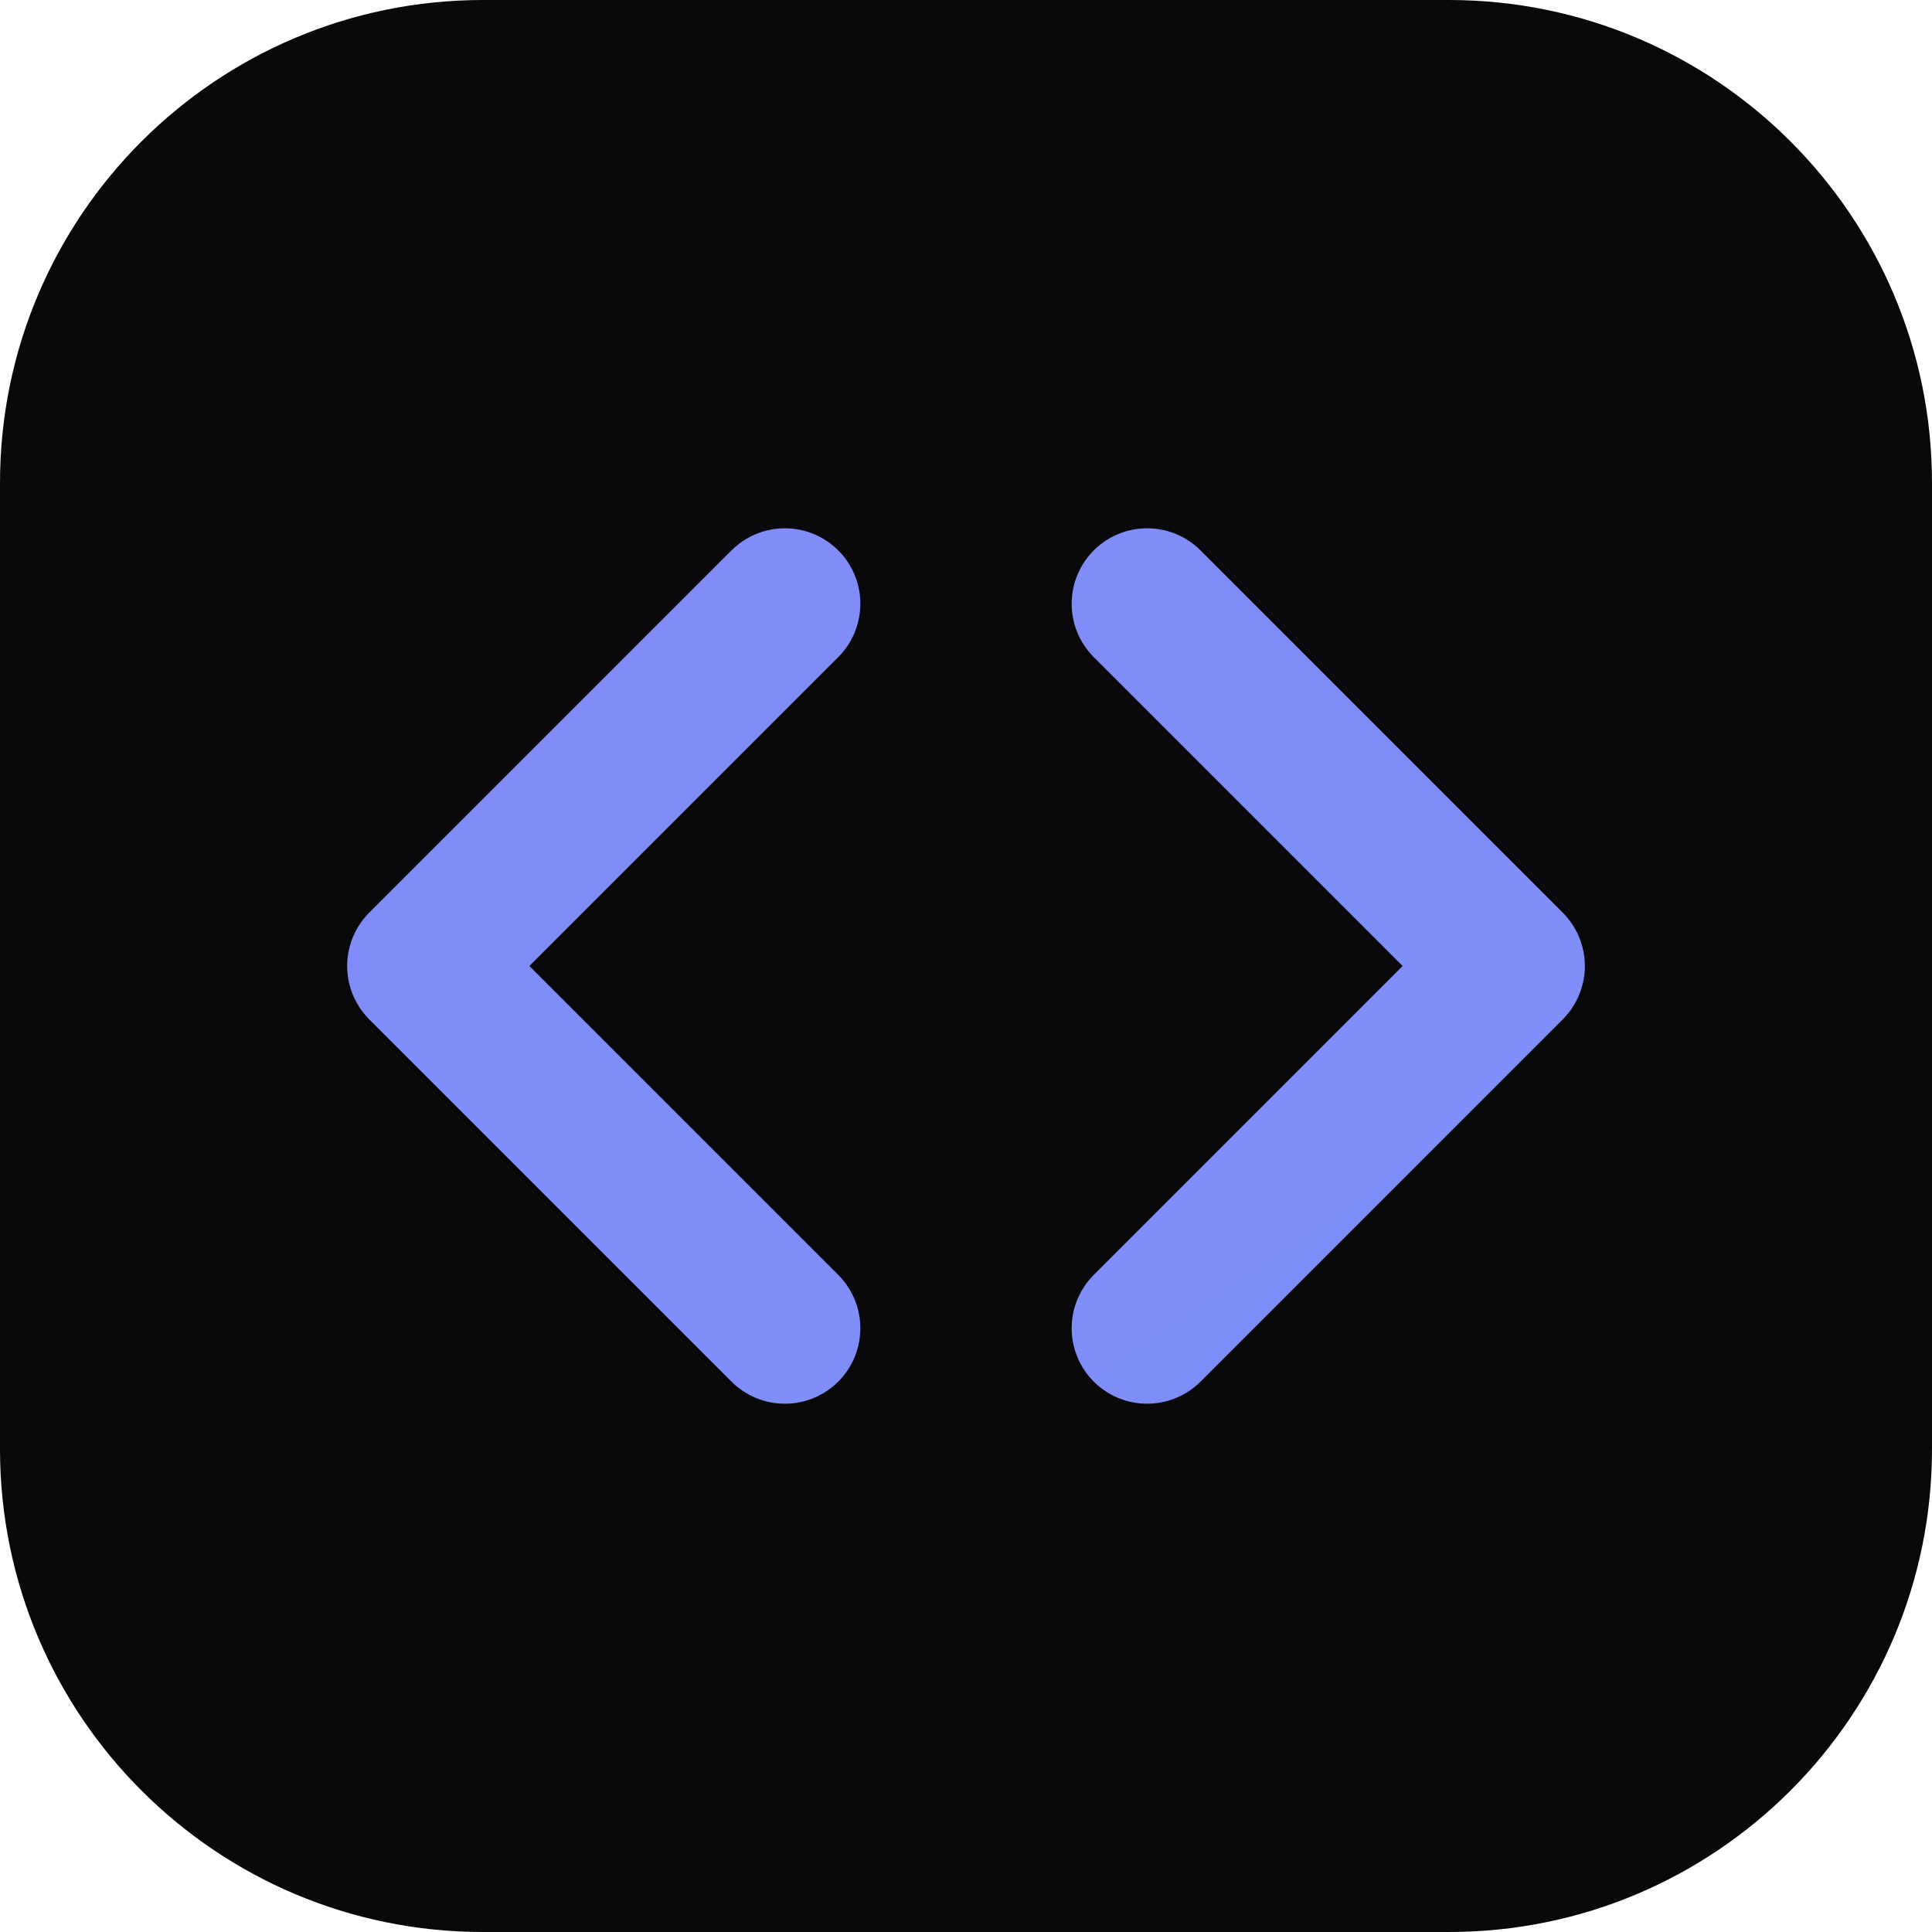
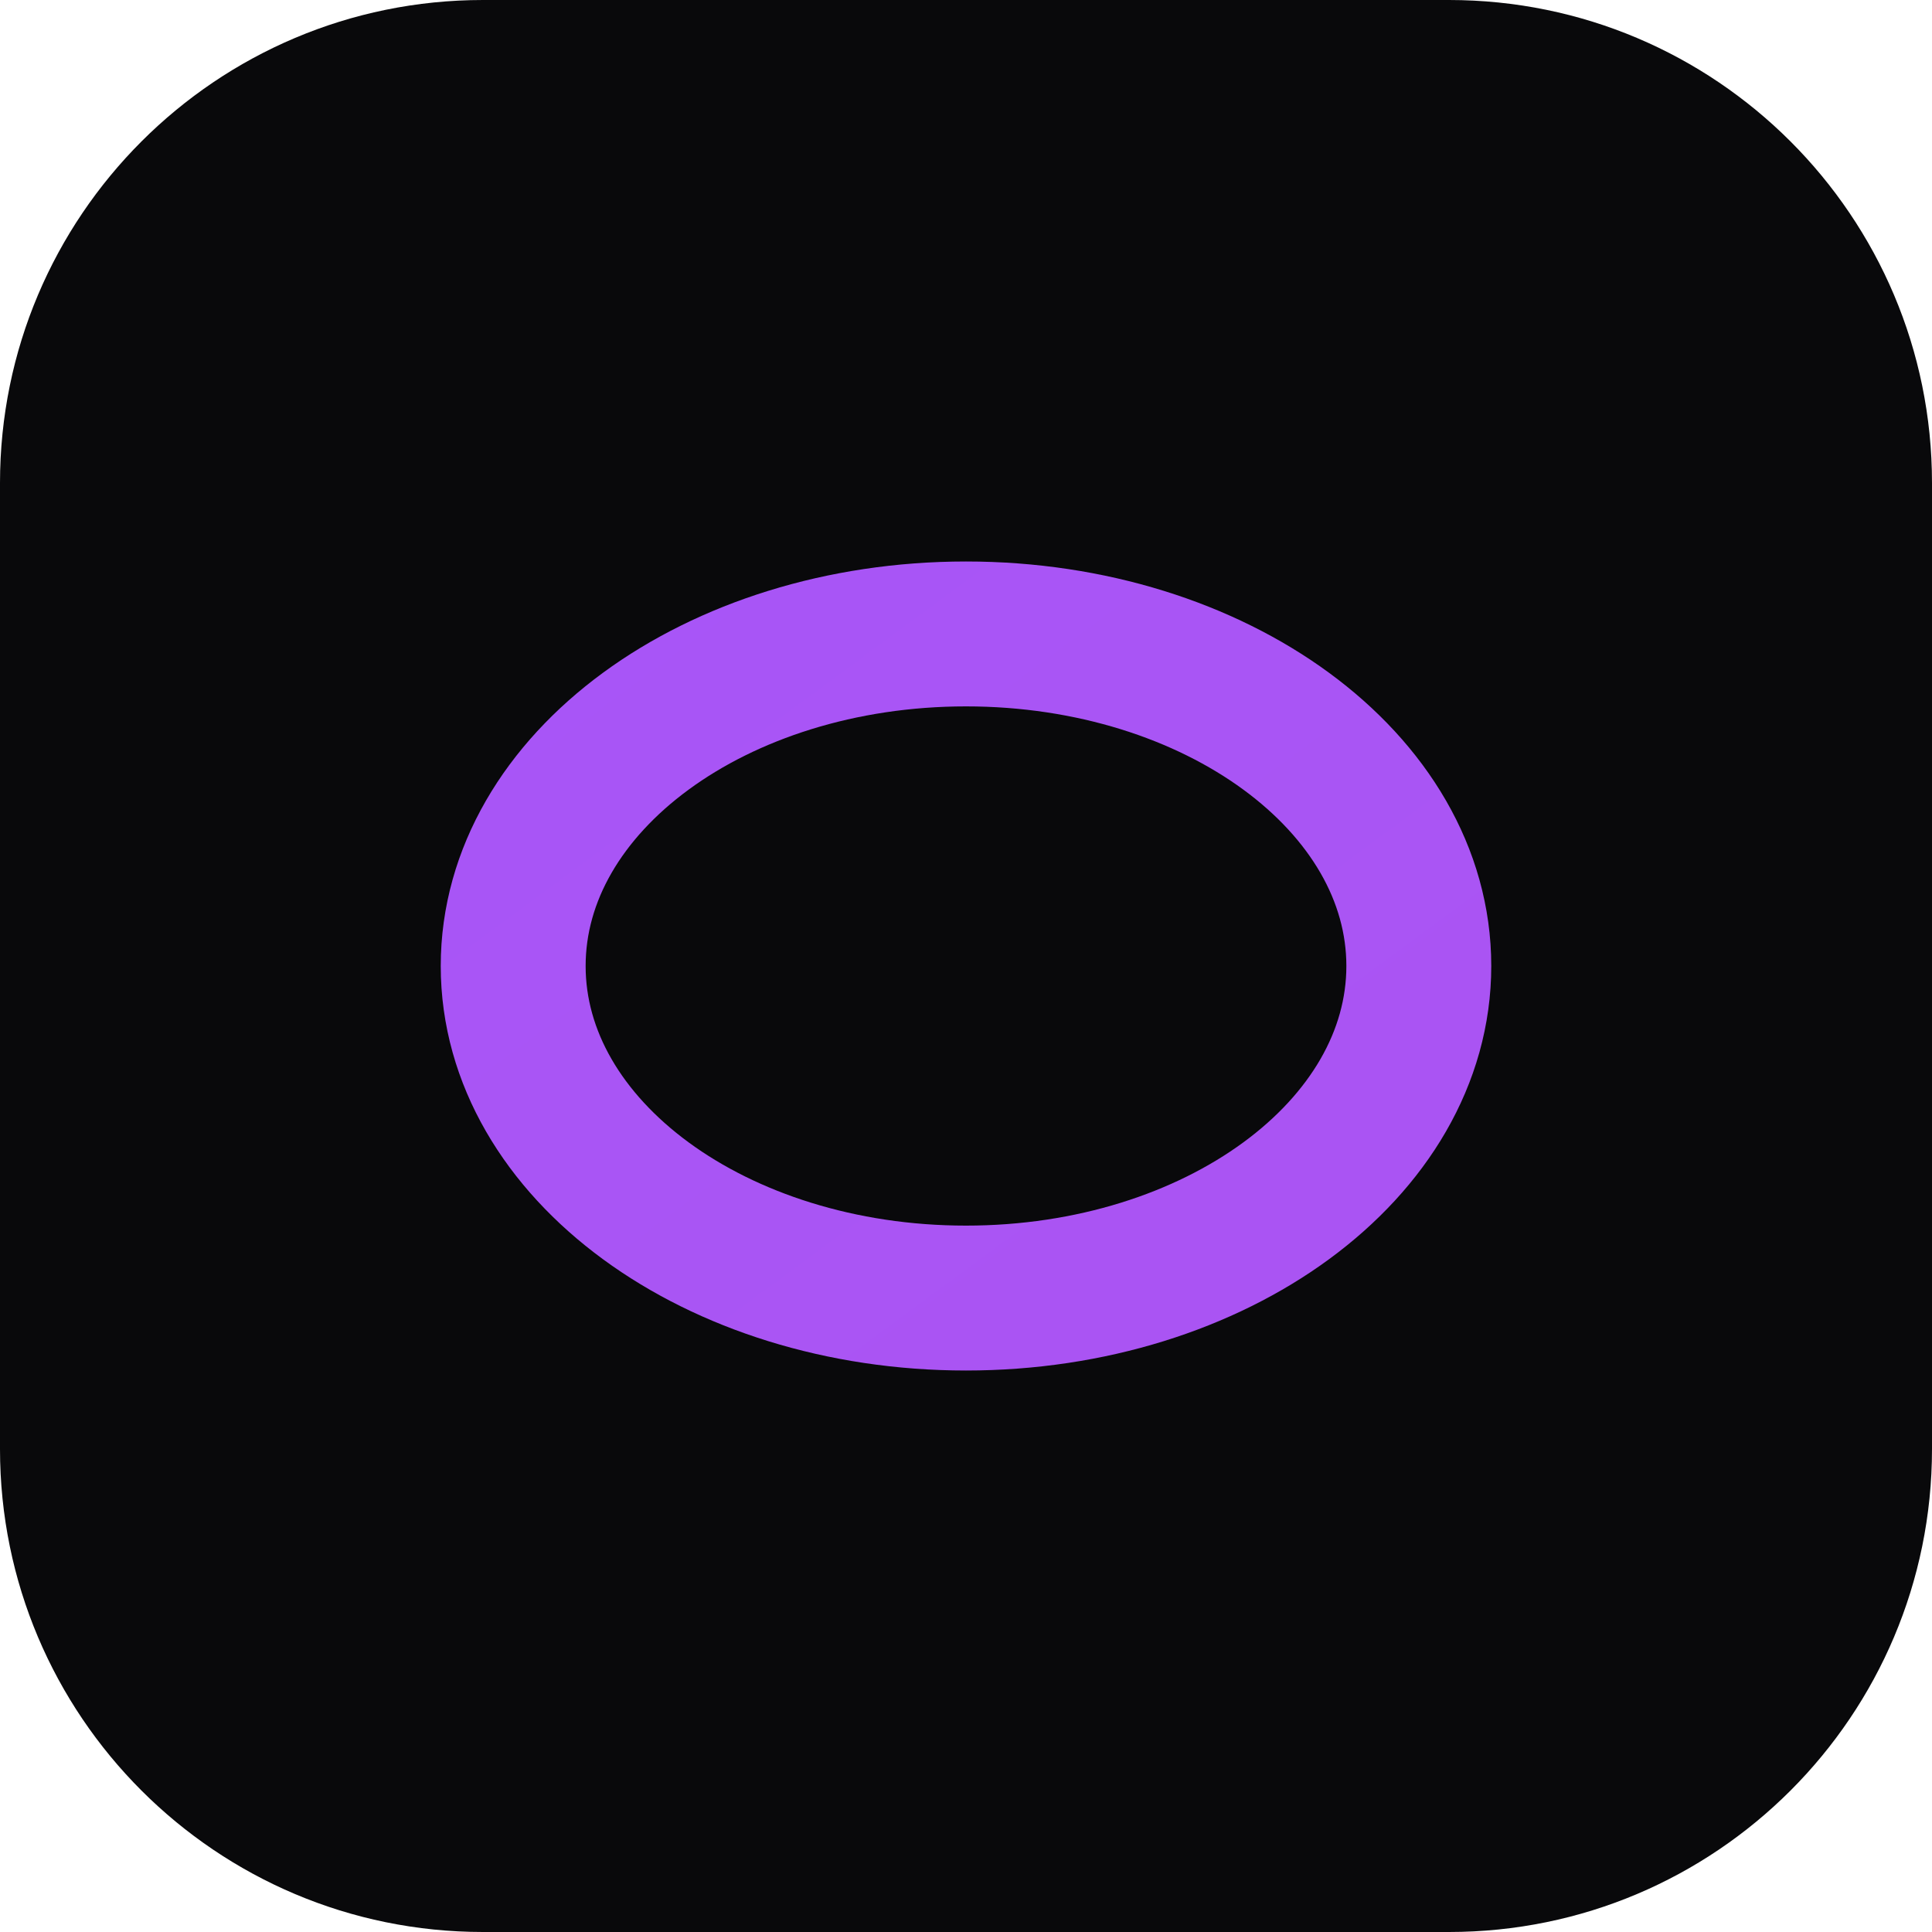
<svg xmlns="http://www.w3.org/2000/svg" viewBox="0 0 32 32">
  <defs>
    <linearGradient id="g" x1="0" y1="0" x2="32" y2="32">
-       <stop offset="0" stop-color="#818cf8" />
-       <stop offset="1" stop-color="#22d3ee" />
+       <stop offset="0" stop-color="#a855f7" />
+       <stop offset="1" stop-color="#f43f5e" />
    </linearGradient>
  </defs>
  <rect width="32" height="32" rx="8" fill="#09090b" />
-   <path d="M13 10l-6 6 6 6M19 10l6 6-6 6" stroke="url(#g)" stroke-width="2.5" stroke-linecap="round" stroke-linejoin="round" fill="none" />
+   <ellipse cx="16" cy="16" rx="7.5" ry="5.5" stroke="url(#g)" stroke-width="2.4" fill="none" />
+   <path d="M16 5.5v21" stroke="url(#g)" stroke-width="2.4" stroke-linecap="round" />
</svg>
